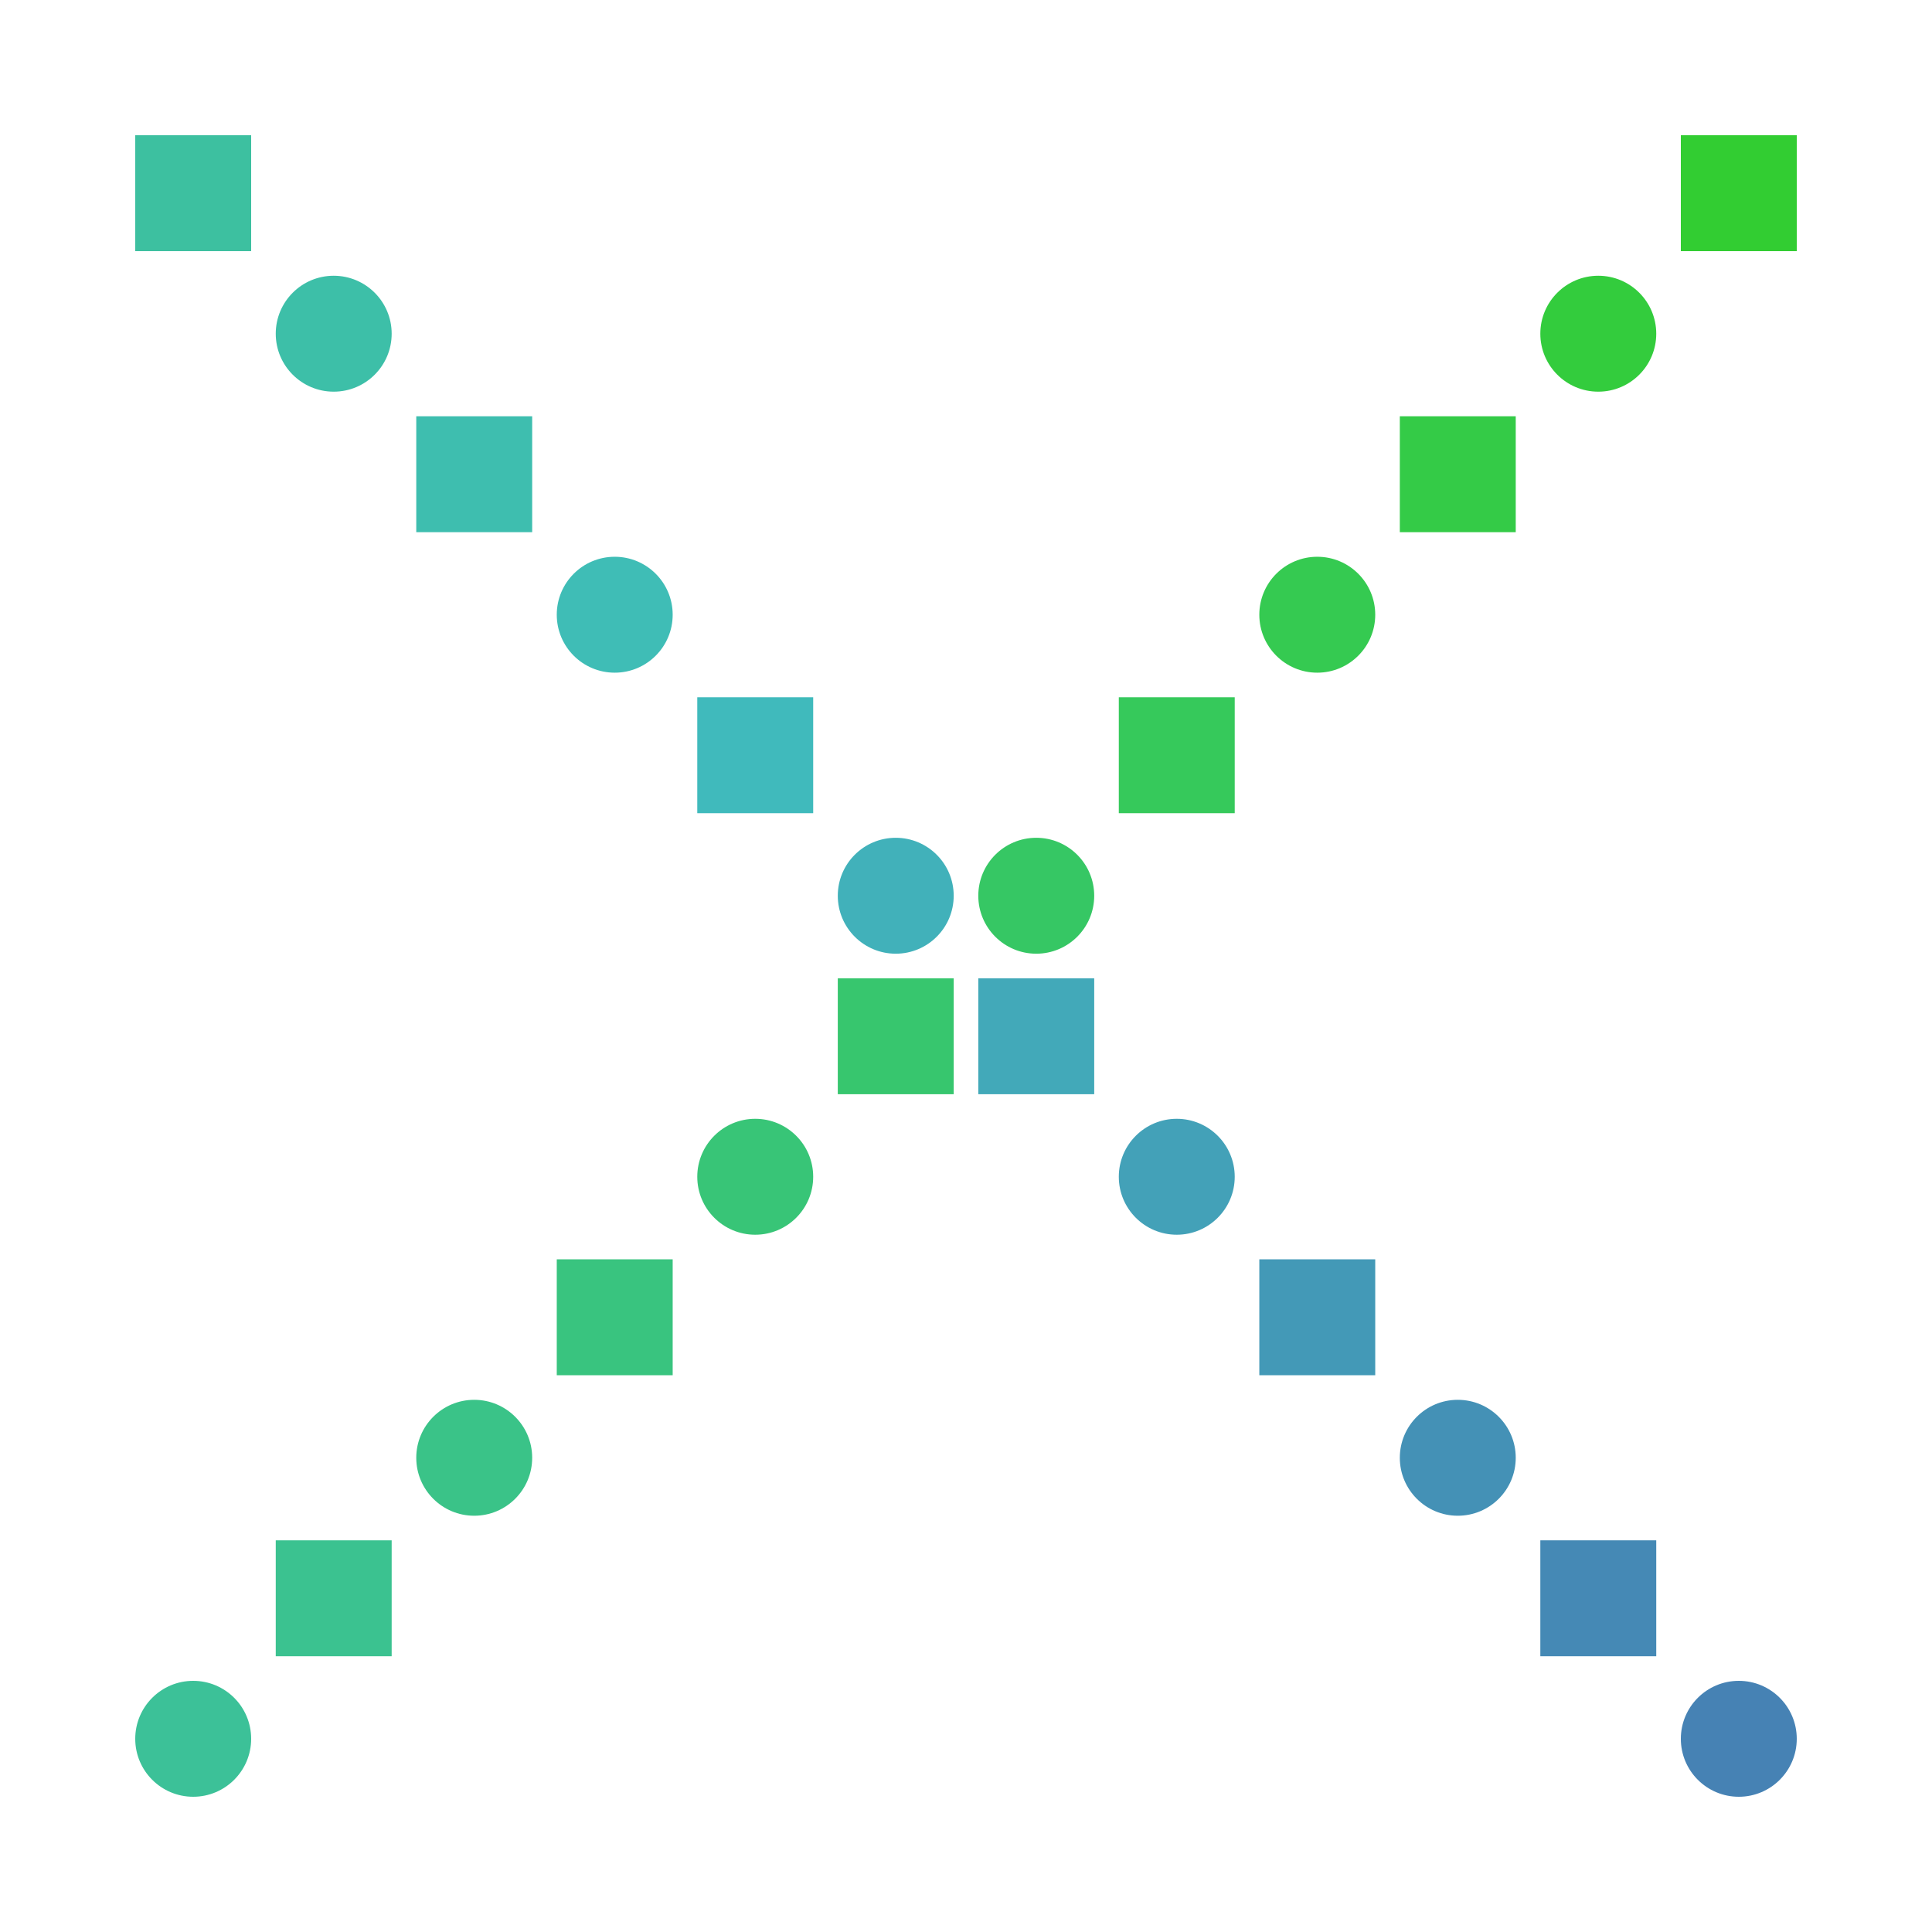
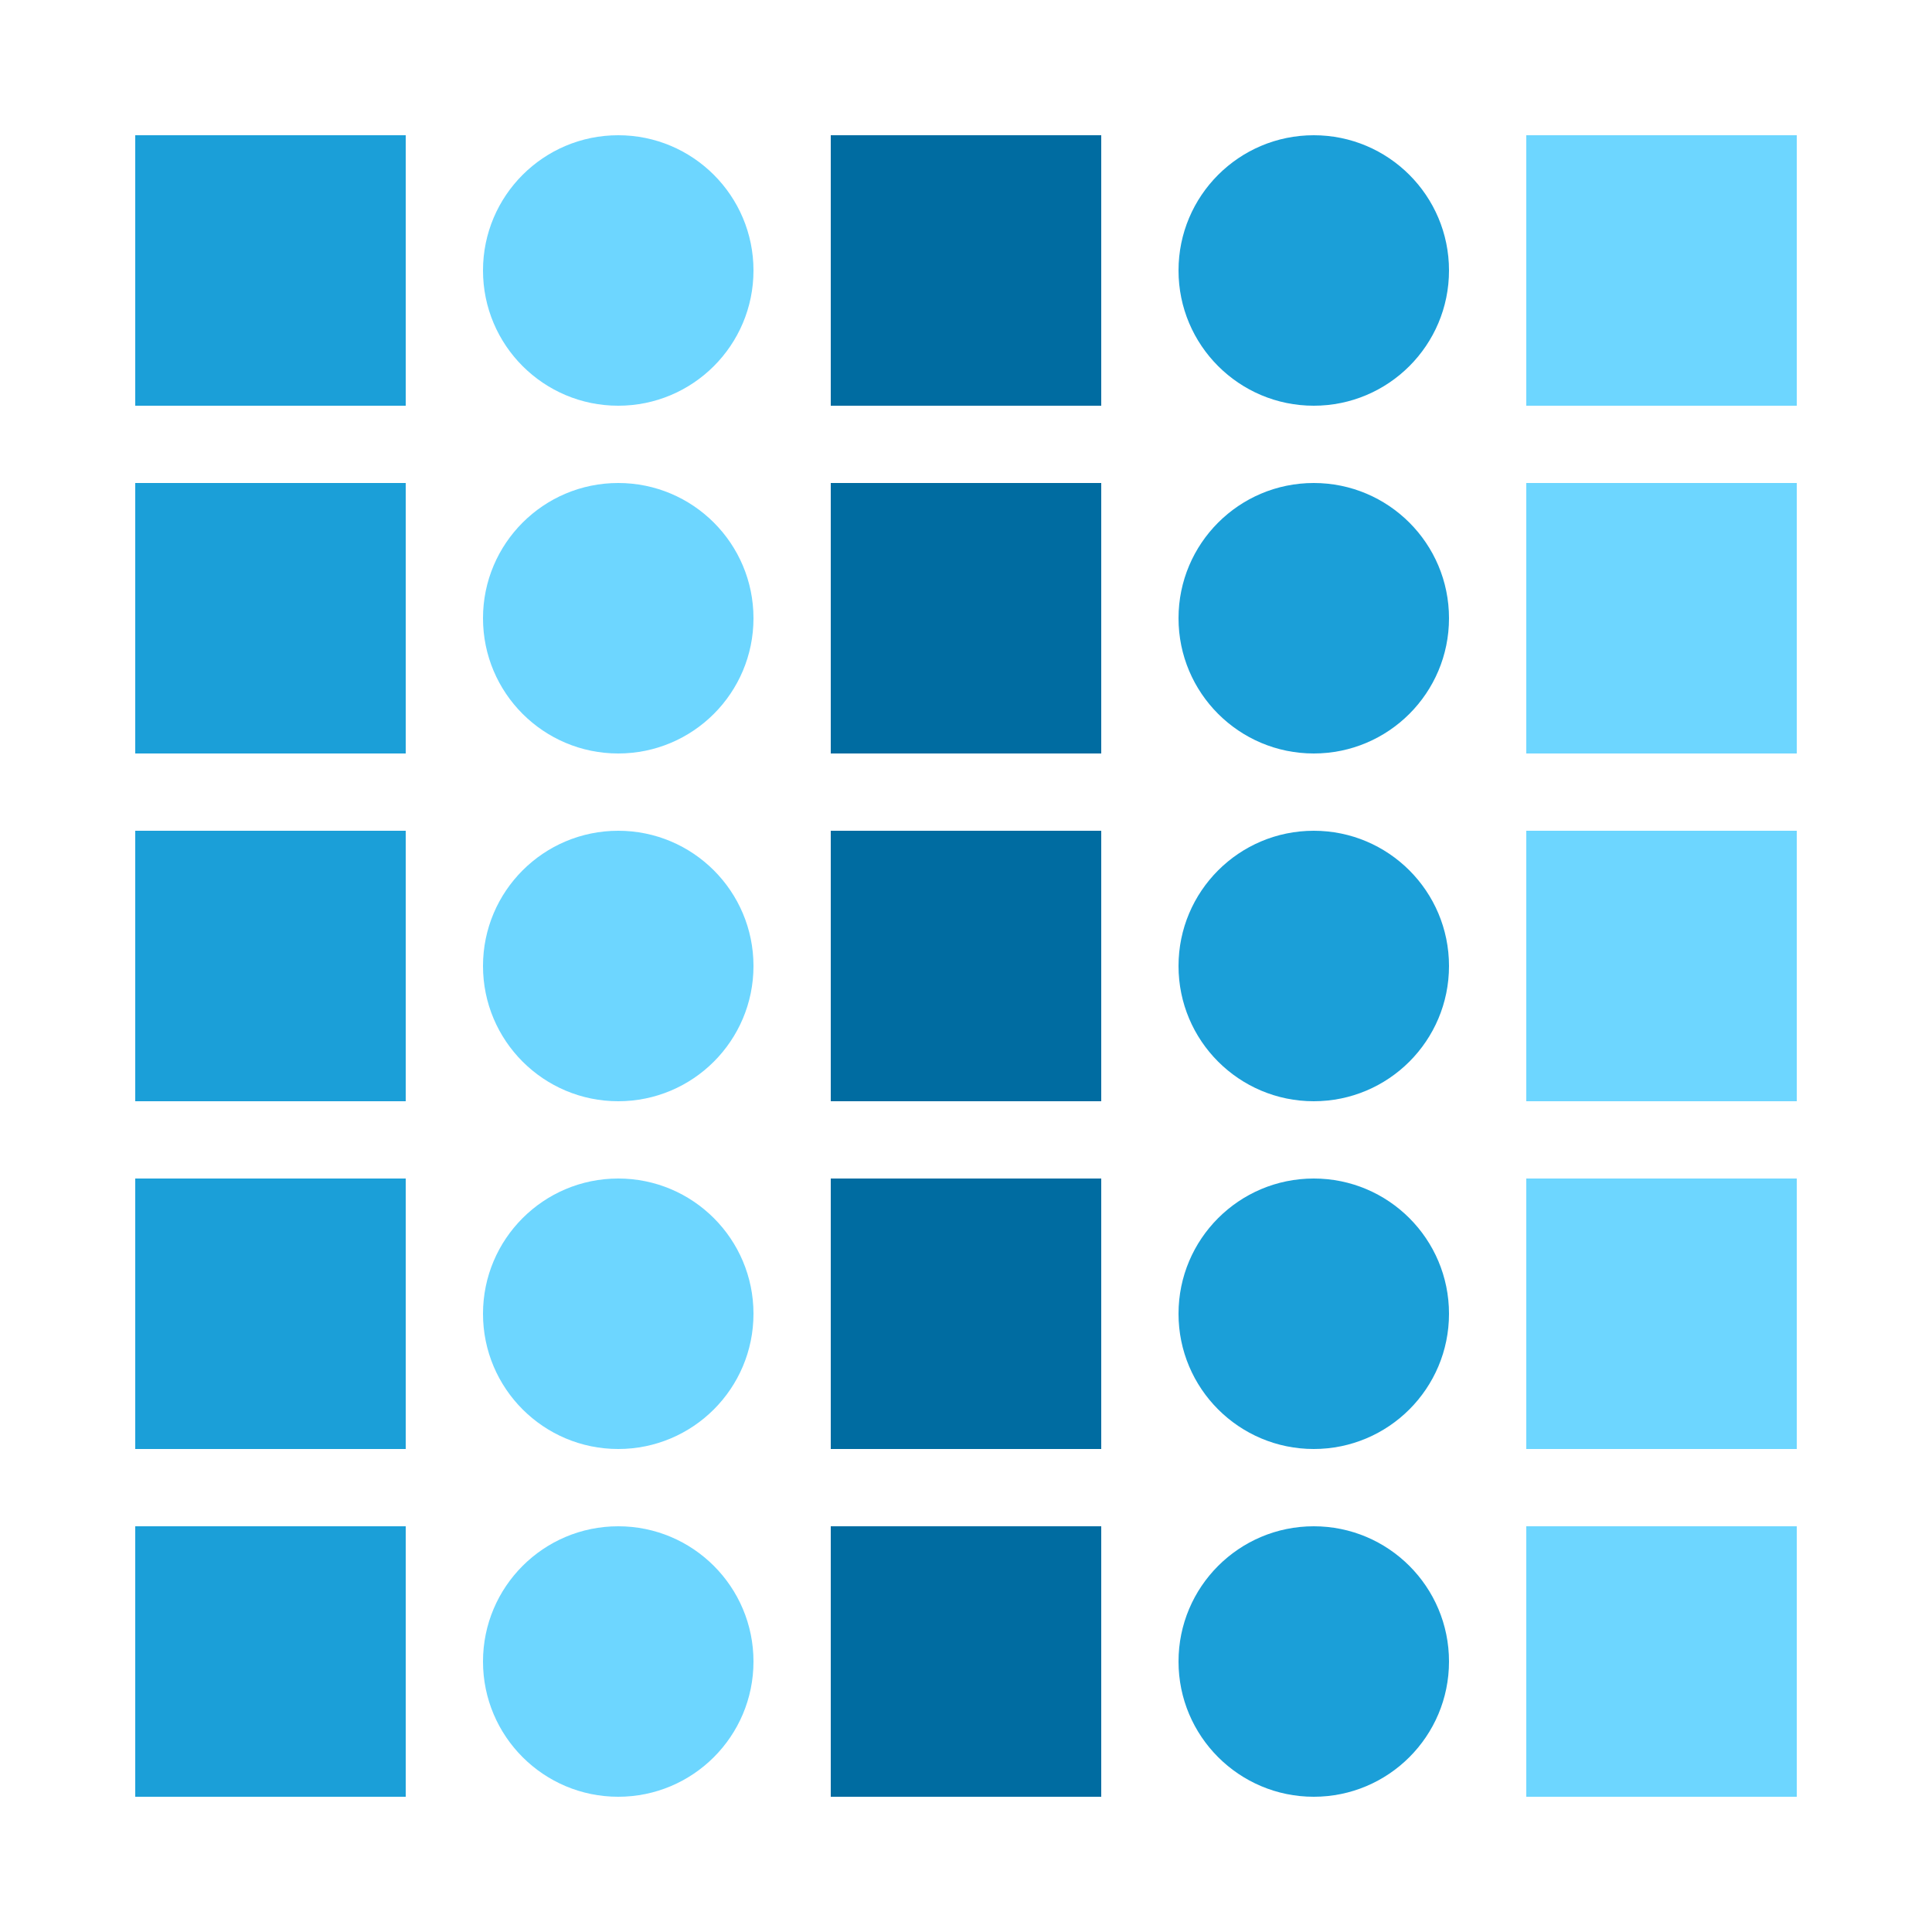
<svg xmlns="http://www.w3.org/2000/svg" version="1.1" width="125.0px" viewBox="0 0 125.0 125.0" height="125.0px">
  <g>
    <g transform="translate(0, 0) scale(0.5 0.5) ">
      <defs />
      <g transform=" rotate(0, 125, 125)">
        <rect fill="white" height="250" width="250" x="0" y="0" />
-         <rect fill="#32cd32" height="15" opacity="1" stroke-width="0" transform=" rotate(0, 225, 24)" width="15" x="217.5" y="17.5" />
-         <ellipse cx="206.818" cy="43.182" fill="#33cc3d" opacity="1" rx="7.5" ry="7.5" stroke-width="0" transform=" rotate(0, 206, 43)" />
-         <rect fill="#34cb47" height="15" opacity="1" stroke-width="0" transform=" rotate(0, 188, 61)" width="15" x="181.136" y="53.864" />
-         <ellipse cx="170.455" cy="79.545" fill="#35ca51" opacity="1" rx="7.5" ry="7.5" stroke-width="0" transform=" rotate(0, 170, 79)" />
-         <rect fill="#36c95b" height="15" opacity="1" stroke-width="0" transform=" rotate(0, 152, 97)" width="15" x="144.773" y="90.227" />
-         <ellipse cx="134.091" cy="115.909" fill="#36c764" opacity="1" rx="7.5" ry="7.5" stroke-width="0" transform=" rotate(0, 134, 115)" />
-         <rect fill="#37c66e" height="15" opacity="1" stroke-width="0" transform=" rotate(0, 115, 134)" width="15" x="108.409" y="126.591" />
-         <ellipse cx="97.727" cy="152.273" fill="#38c577" opacity="1" rx="7.5" ry="7.5" stroke-width="0" transform=" rotate(0, 97, 152)" />
-         <rect fill="#39c47f" height="15" opacity="1" stroke-width="0" transform=" rotate(0, 79, 170)" width="15" x="72.045" y="162.955" />
-         <ellipse cx="61.364" cy="188.636" fill="#3ac388" opacity="1" rx="7.5" ry="7.5" stroke-width="0" transform=" rotate(0, 61, 188)" />
-         <rect fill="#3bc290" height="15" opacity="1" stroke-width="0" transform=" rotate(0, 43, 206)" width="15" x="35.682" y="199.318" />
-         <ellipse cx="25" cy="225.0" fill="#3cc198" opacity="1" rx="7.5" ry="7.5" stroke-width="0" transform=" rotate(0, 24, 225)" />
-         <rect fill="#3dc0a0" height="15" opacity="1" stroke-width="0" transform=" rotate(0, 25, 24)" width="15" x="17.5" y="17.5" />
-         <ellipse cx="43.182" cy="43.182" fill="#3dbfa8" opacity="1" rx="7.5" ry="7.5" stroke-width="0" transform=" rotate(0, 43, 43)" />
-         <rect fill="#3ebeaf" height="15" opacity="1" stroke-width="0" transform=" rotate(0, 61, 61)" width="15" x="53.864" y="53.864" />
-         <ellipse cx="79.545" cy="79.545" fill="#3fbdb6" opacity="1" rx="7.5" ry="7.5" stroke-width="0" transform=" rotate(0, 79, 79)" />
-         <rect fill="#40babc" height="15" opacity="1" stroke-width="0" transform=" rotate(0, 97, 97)" width="15" x="90.227" y="90.227" />
-         <ellipse cx="115.909" cy="115.909" fill="#41b1ba" opacity="1" rx="7.5" ry="7.5" stroke-width="0" transform=" rotate(0, 115, 115)" />
-         <rect fill="#42a9b9" height="15" opacity="1" stroke-width="0" transform=" rotate(0, 134, 134)" width="15" x="126.591" y="126.591" />
-         <ellipse cx="152.273" cy="152.273" fill="#43a1b8" opacity="1" rx="7.5" ry="7.5" stroke-width="0" transform=" rotate(0, 152, 152)" />
-         <rect fill="#4399b7" height="15" opacity="1" stroke-width="0" transform=" rotate(0, 170, 170)" width="15" x="162.955" y="162.955" />
-         <ellipse cx="188.636" cy="188.636" fill="#4491b6" opacity="1" rx="7.5" ry="7.5" stroke-width="0" transform=" rotate(0, 188, 188)" />
-         <rect fill="#4589b5" height="15" opacity="1" stroke-width="0" transform=" rotate(0, 206, 206)" width="15" x="199.318" y="199.318" />
-         <ellipse cx="225" cy="225.0" fill="#4682b4" opacity="1" rx="7.5" ry="7.5" stroke-width="0" transform=" rotate(0, 225, 225)" />
+         <rect fill="#1b9fd8" height="35" opacity="1" stroke-width="0" transform=" rotate(0, 35, 35)" width="35" x="17.5" y="17.5" />
+         <ellipse cx="80.0" cy="35.0" fill="#6dd6ff" opacity="1" rx="17.5" ry="17.5" stroke-width="0" transform=" rotate(0, 80, 35)" />
+         <rect fill="#006ca1" height="35" opacity="1" stroke-width="0" transform=" rotate(0, 125, 35)" width="35" x="107.5" y="17.5" />
+         <ellipse cx="170.0" cy="35.0" fill="#1b9fd8" opacity="1" rx="17.5" ry="17.5" stroke-width="0" transform=" rotate(0, 170, 35)" />
+         <rect fill="#6dd6ff" height="35" opacity="1" stroke-width="0" transform=" rotate(0, 215, 35)" width="35" x="197.5" y="17.5" />
+         <rect fill="#1b9fd8" height="35" opacity="1" stroke-width="0" transform=" rotate(0, 35, 80)" width="35" x="17.5" y="62.5" />
+         <ellipse cx="80.0" cy="80.0" fill="#6dd6ff" opacity="1" rx="17.5" ry="17.5" stroke-width="0" transform=" rotate(0, 80, 80)" />
+         <rect fill="#006ca1" height="35" opacity="1" stroke-width="0" transform=" rotate(0, 125, 80)" width="35" x="107.5" y="62.5" />
+         <ellipse cx="170.0" cy="80.0" fill="#1b9fd8" opacity="1" rx="17.5" ry="17.5" stroke-width="0" transform=" rotate(0, 170, 80)" />
+         <rect fill="#6dd6ff" height="35" opacity="1" stroke-width="0" transform=" rotate(0, 215, 80)" width="35" x="197.5" y="62.5" />
+         <rect fill="#1b9fd8" height="35" opacity="1" stroke-width="0" transform=" rotate(0, 35, 125)" width="35" x="17.5" y="107.5" />
+         <ellipse cx="80.0" cy="125.0" fill="#6dd6ff" opacity="1" rx="17.5" ry="17.5" stroke-width="0" transform=" rotate(0, 80, 125)" />
+         <rect fill="#006ca1" height="35" opacity="1" stroke-width="0" transform=" rotate(0, 125, 125)" width="35" x="107.5" y="107.5" />
+         <ellipse cx="170.0" cy="125.0" fill="#1b9fd8" opacity="1" rx="17.5" ry="17.5" stroke-width="0" transform=" rotate(0, 170, 125)" />
+         <rect fill="#6dd6ff" height="35" opacity="1" stroke-width="0" transform=" rotate(0, 215, 125)" width="35" x="197.5" y="107.5" />
+         <rect fill="#1b9fd8" height="35" opacity="1" stroke-width="0" transform=" rotate(0, 35, 170)" width="35" x="17.5" y="152.5" />
+         <ellipse cx="80.0" cy="170.0" fill="#6dd6ff" opacity="1" rx="17.5" ry="17.5" stroke-width="0" transform=" rotate(0, 80, 170)" />
+         <rect fill="#006ca1" height="35" opacity="1" stroke-width="0" transform=" rotate(0, 125, 170)" width="35" x="107.5" y="152.5" />
+         <ellipse cx="170.0" cy="170.0" fill="#1b9fd8" opacity="1" rx="17.5" ry="17.5" stroke-width="0" transform=" rotate(0, 170, 170)" />
+         <rect fill="#6dd6ff" height="35" opacity="1" stroke-width="0" transform=" rotate(0, 215, 170)" width="35" x="197.5" y="152.5" />
+         <rect fill="#1b9fd8" height="35" opacity="1" stroke-width="0" transform=" rotate(0, 35, 215)" width="35" x="17.5" y="197.5" />
+         <ellipse cx="80.0" cy="215.0" fill="#6dd6ff" opacity="1" rx="17.5" ry="17.5" stroke-width="0" transform=" rotate(0, 80, 215)" />
+         <rect fill="#006ca1" height="35" opacity="1" stroke-width="0" transform=" rotate(0, 125, 215)" width="35" x="107.5" y="197.5" />
+         <ellipse cx="170.0" cy="215.0" fill="#1b9fd8" opacity="1" rx="17.5" ry="17.5" stroke-width="0" transform=" rotate(0, 170, 215)" />
+         <rect fill="#6dd6ff" height="35" opacity="1" stroke-width="0" transform=" rotate(0, 215, 215)" width="35" x="197.5" y="197.5" />
      </g>
    </g>
  </g>
</svg>
